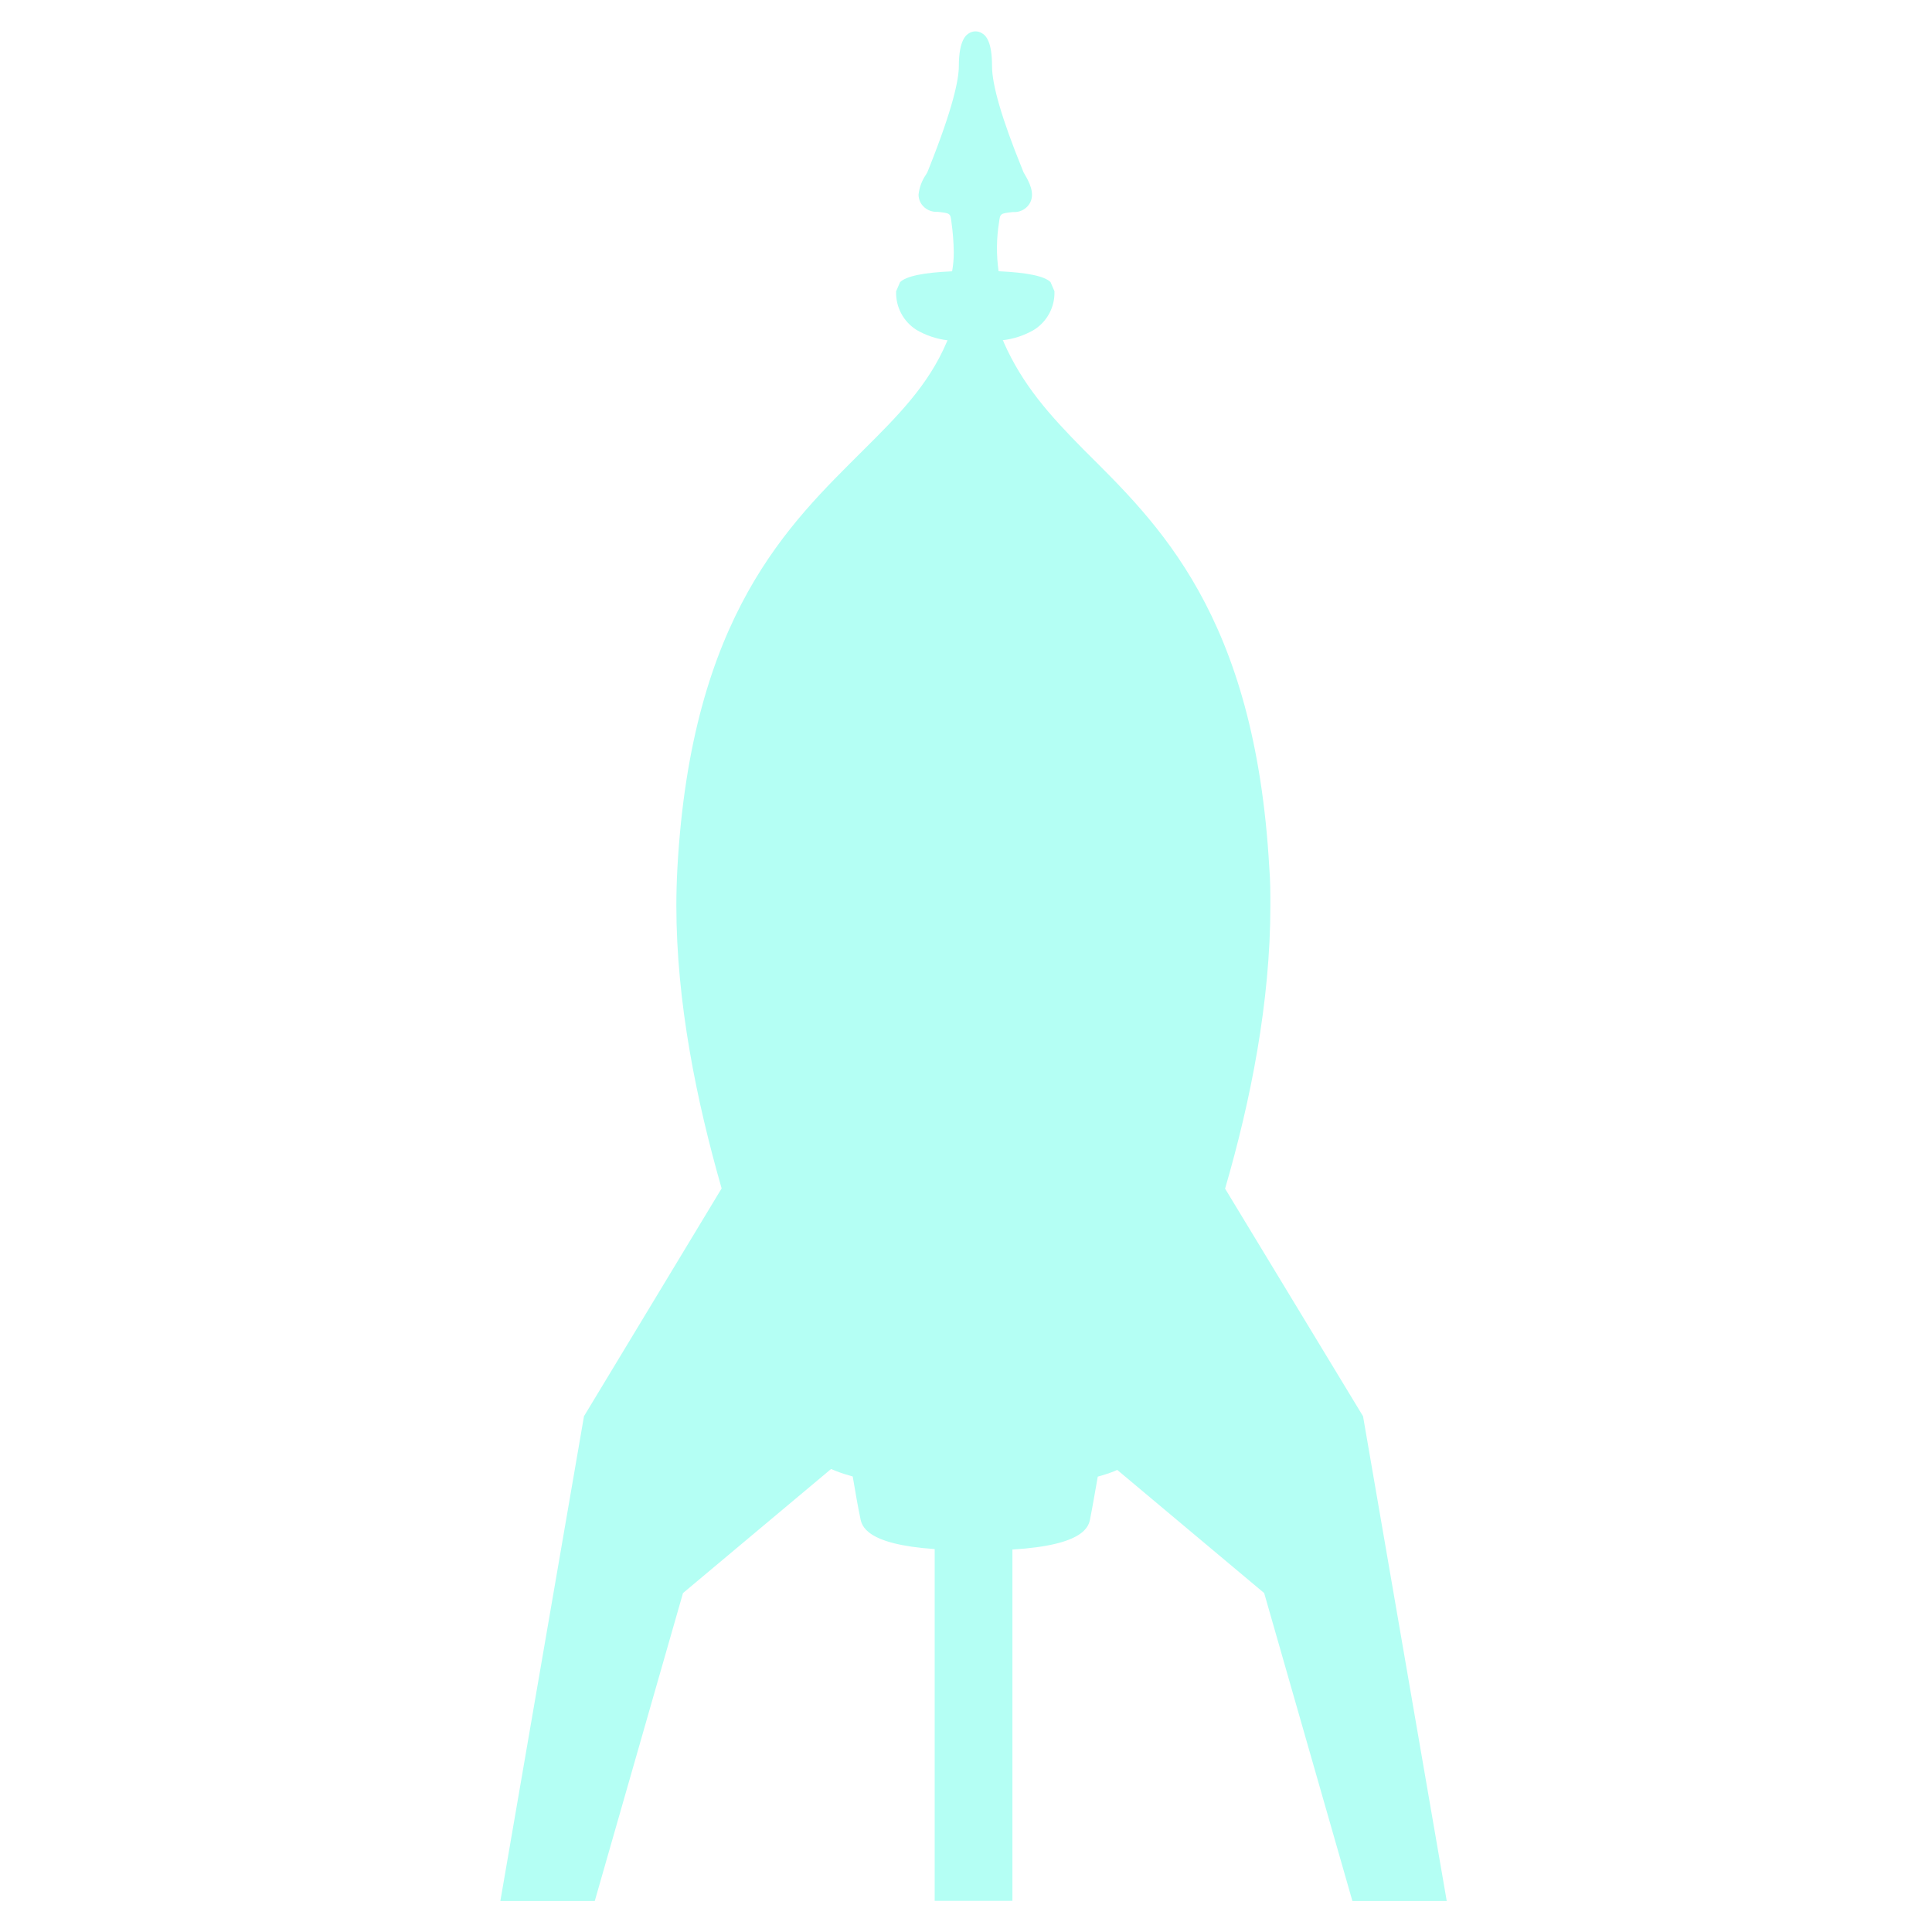
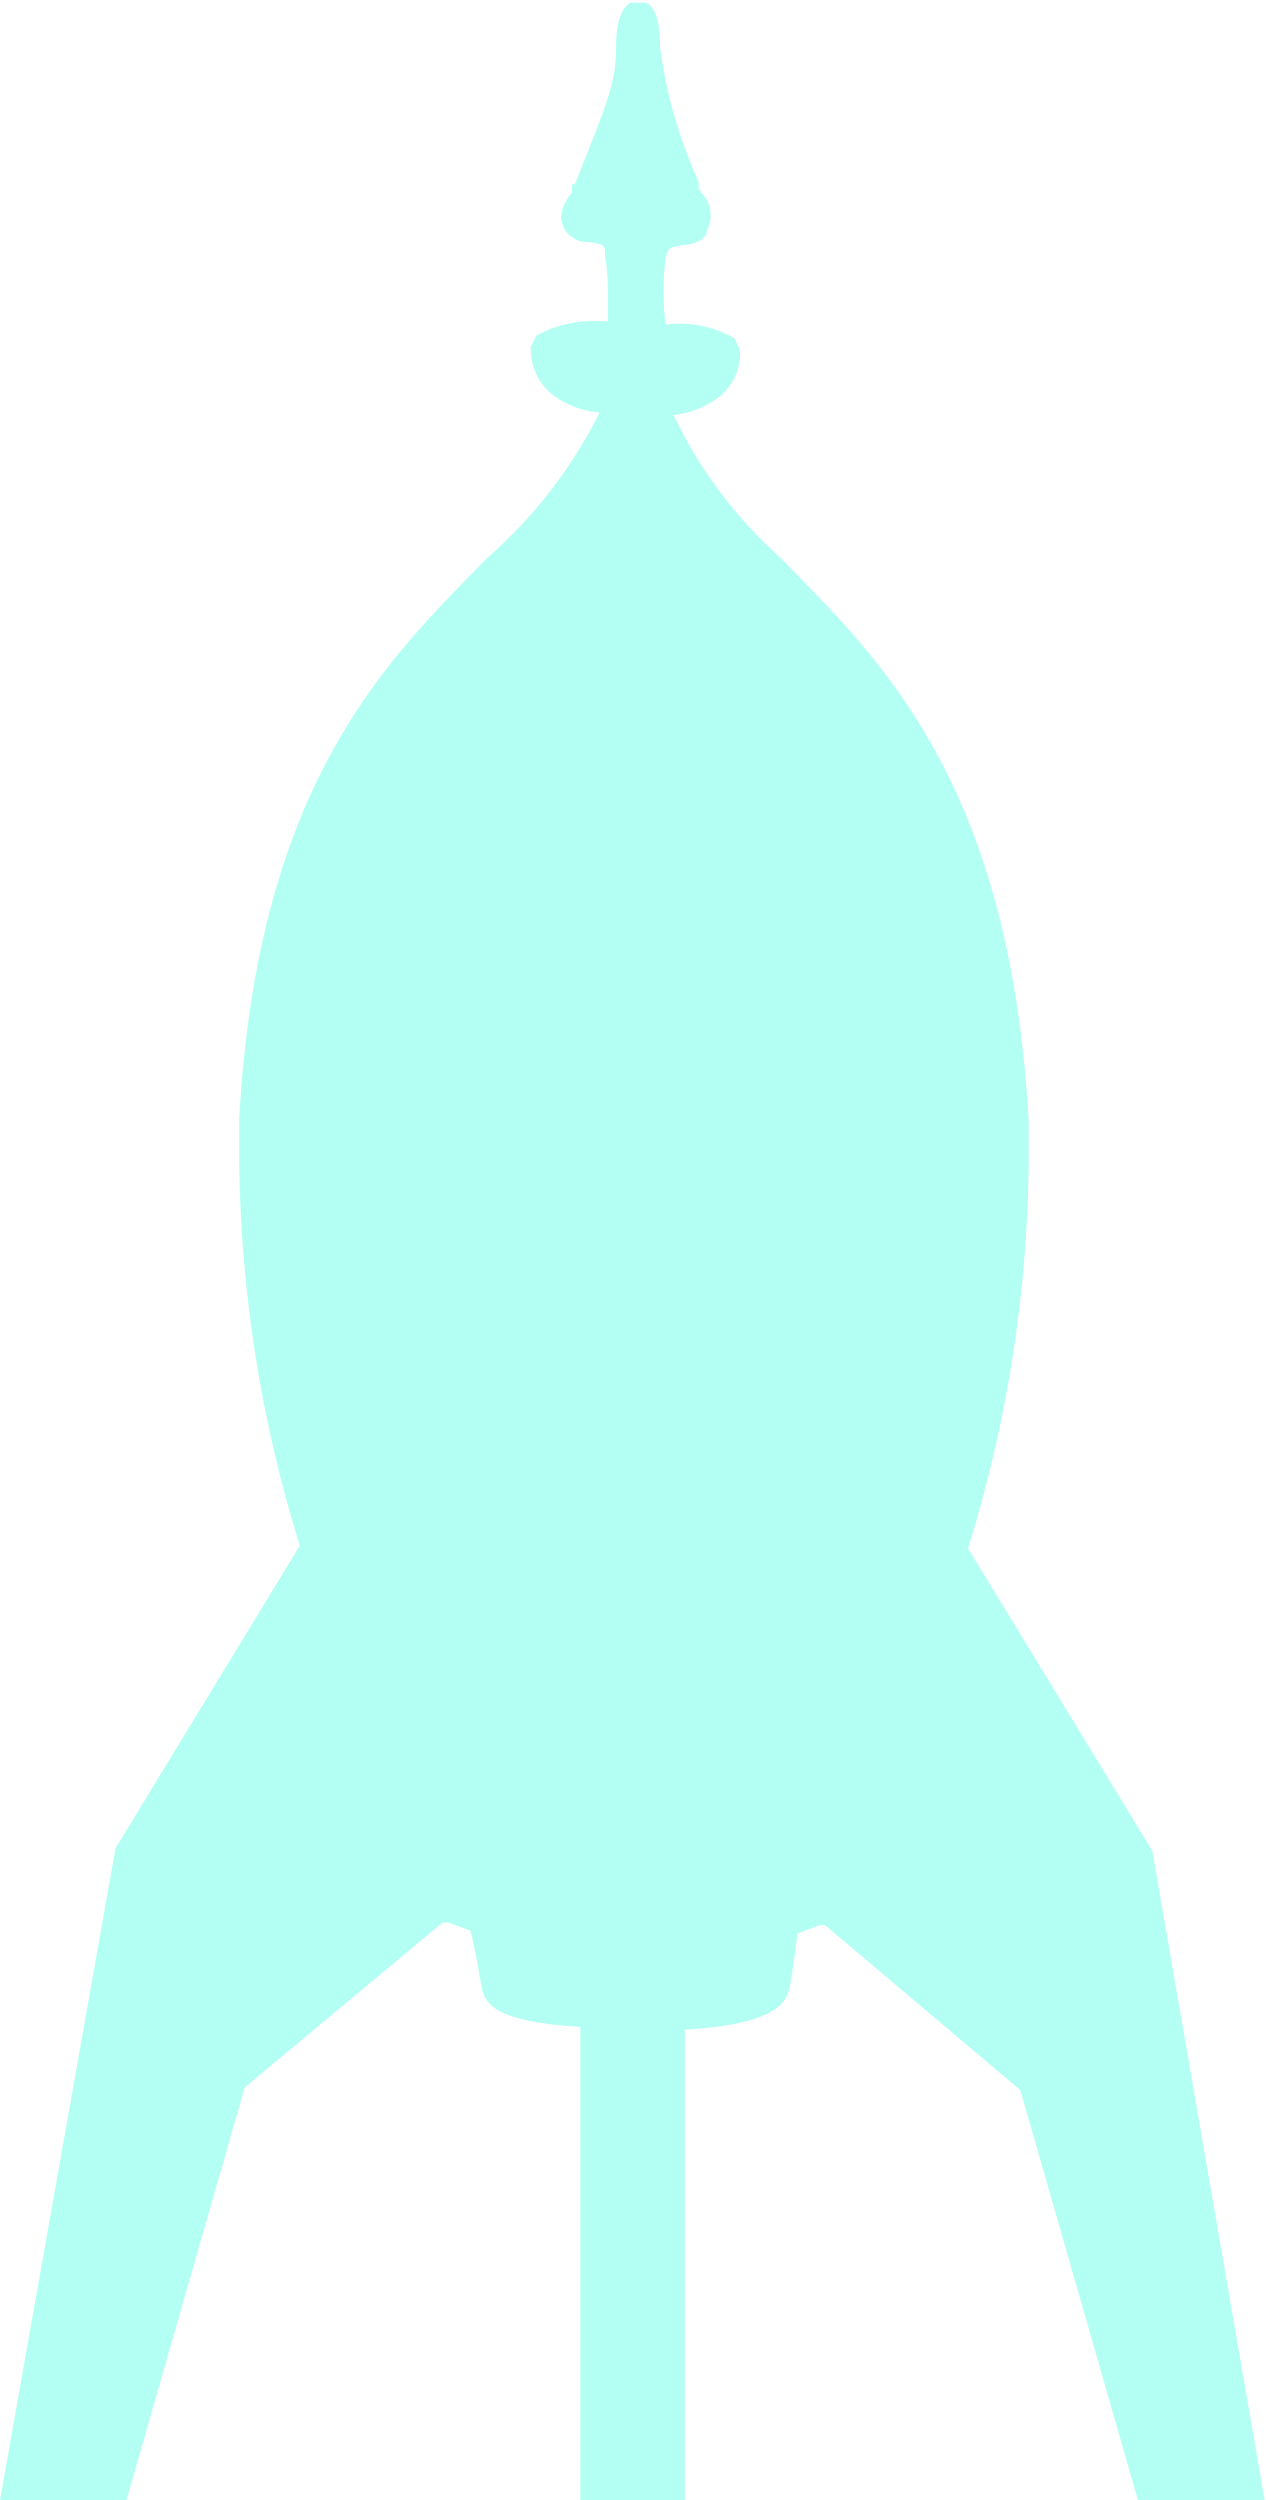
- <svg xmlns="http://www.w3.org/2000/svg" id="Layer_1" data-name="Layer 1" viewBox="0 0 256 256">
-   <defs>
-     <style>.cls-1{fill:#b4fff4;}</style>
-   </defs>
-   <path class="cls-1" d="M180.61,187.66,162.33,157.5c3.39-11.64,6-24.72,6-37.48,0-1.68,0-3.36-.14-5-1.88-33.68-14.89-45.75-24.61-55.45C139,54.93,135.5,51,133,45.36c0-.09-.08-.19-.13-.28A10.62,10.62,0,0,0,137,43.71a5.79,5.79,0,0,0,2.72-5.12l-.52-1.21c-.8-.8-3.13-1.27-6.88-1.44a21.47,21.47,0,0,1,.06-6.49c.15-1.16.15-1.16,1.8-1.35l.33,0a2.36,2.36,0,0,0,2-1.27c.65-1.3-.2-2.81-.72-3.71,0,0-.17-.3-.16-.27l-.23-.58c-2.62-6.45-3.95-11-3.95-13.49,0-3.24-.78-4.07-1.37-4.4a1.61,1.61,0,0,0-1.64,0c-.34.2-1.39.8-1.39,4.4,0,1.66-.7,5.38-4,13.62l-.17.42-.17.3a5.79,5.79,0,0,0-1,2.68,2.35,2.35,0,0,0,.24,1,2.4,2.4,0,0,0,2,1.27l.32,0c1.66.19,1.66.19,1.8,1.35a31.74,31.74,0,0,1,.31,4,14.09,14.09,0,0,1-.22,2.53c-3.76.16-6.1.64-6.9,1.44l-.52,1.21a5.8,5.8,0,0,0,2.71,5.12,10.69,10.69,0,0,0,4.1,1.37l-.13.3C123,51.05,119,55.07,114.32,59.72c-9.7,9.69-22.69,21.75-24.56,55.27-.09,1.67-.14,3.35-.14,5,0,12.76,2.66,25.84,6,37.48L77.38,187.66,66.3,251.89H78.81l11.69-40.8,19.62-16.44,0,0,.71.29a21.09,21.09,0,0,0,2.16.7c.34,2,.71,4.17,1,5.49.18,1,.66,3.5,9.86,4.13v46.61h10.3V205.32c9.66-.58,10.13-3.12,10.31-4.13.27-1.33.64-3.49,1-5.53a20.88,20.88,0,0,0,2.15-.7l.43-.19,19.47,16.32,11.69,40.8H191.7Z" />
+ <svg xmlns="http://www.w3.org/2000/svg" id="Layer_1" data-name="Layer 1" width="46" height="90.9" viewBox="0 0 46 90.9">
+   <path d="M41.9,67.3l-6.7-11a48.6,48.6,0,0,0,2.2-13.8V40.7c-.7-12.4-5.5-16.8-9-20.4a16.2,16.2,0,0,1-3.9-5.2h-.1a3.3,3.3,0,0,0,1.5-.5,2,2,0,0,0,1-1.9l-.2-.4a4,4,0,0,0-2.5-.5,9.6,9.6,0,0,1,0-2.4c.1-.4.1-.4.7-.5H25c.5-.1.7-.3.7-.5A1.2,1.2,0,0,0,25.5,7s-.1-.2-.1-.1V6.6a17.1,17.1,0,0,1-1.4-4.9c0-1.2-.3-1.5-.5-1.6h-.6c-.1.1-.5.3-.5,1.6s-.3,2-1.5,5h-.1V7a1.5,1.5,0,0,0-.4.9c0,.2.1.3.1.4a1,1,0,0,0,.8.5h.1c.6.1.6.1.6.5a7.1,7.1,0,0,1,.1,1.4v1a4.4,4.4,0,0,0-2.6.5l-.2.4a2.1,2.1,0,0,0,1,1.9,3.3,3.3,0,0,0,1.5.5h0a17.2,17.2,0,0,1-4.1,5.3c-3.5,3.6-8.3,8-9,20.3v1.8a48.6,48.6,0,0,0,2.2,13.8l-6.7,11L0,90.9H4.6l4.3-15,7.2-6h.2l.8.3c.2.7.3,1.5.4,2s.2,1.3,3.6,1.5V90.9h3.8V73.8c3.5-.2,3.7-1.1,3.8-1.5s.2-1.3.3-2l.8-.3H30l7.1,6,4.3,15H46Z" fill="#b4fff4" />
</svg>
